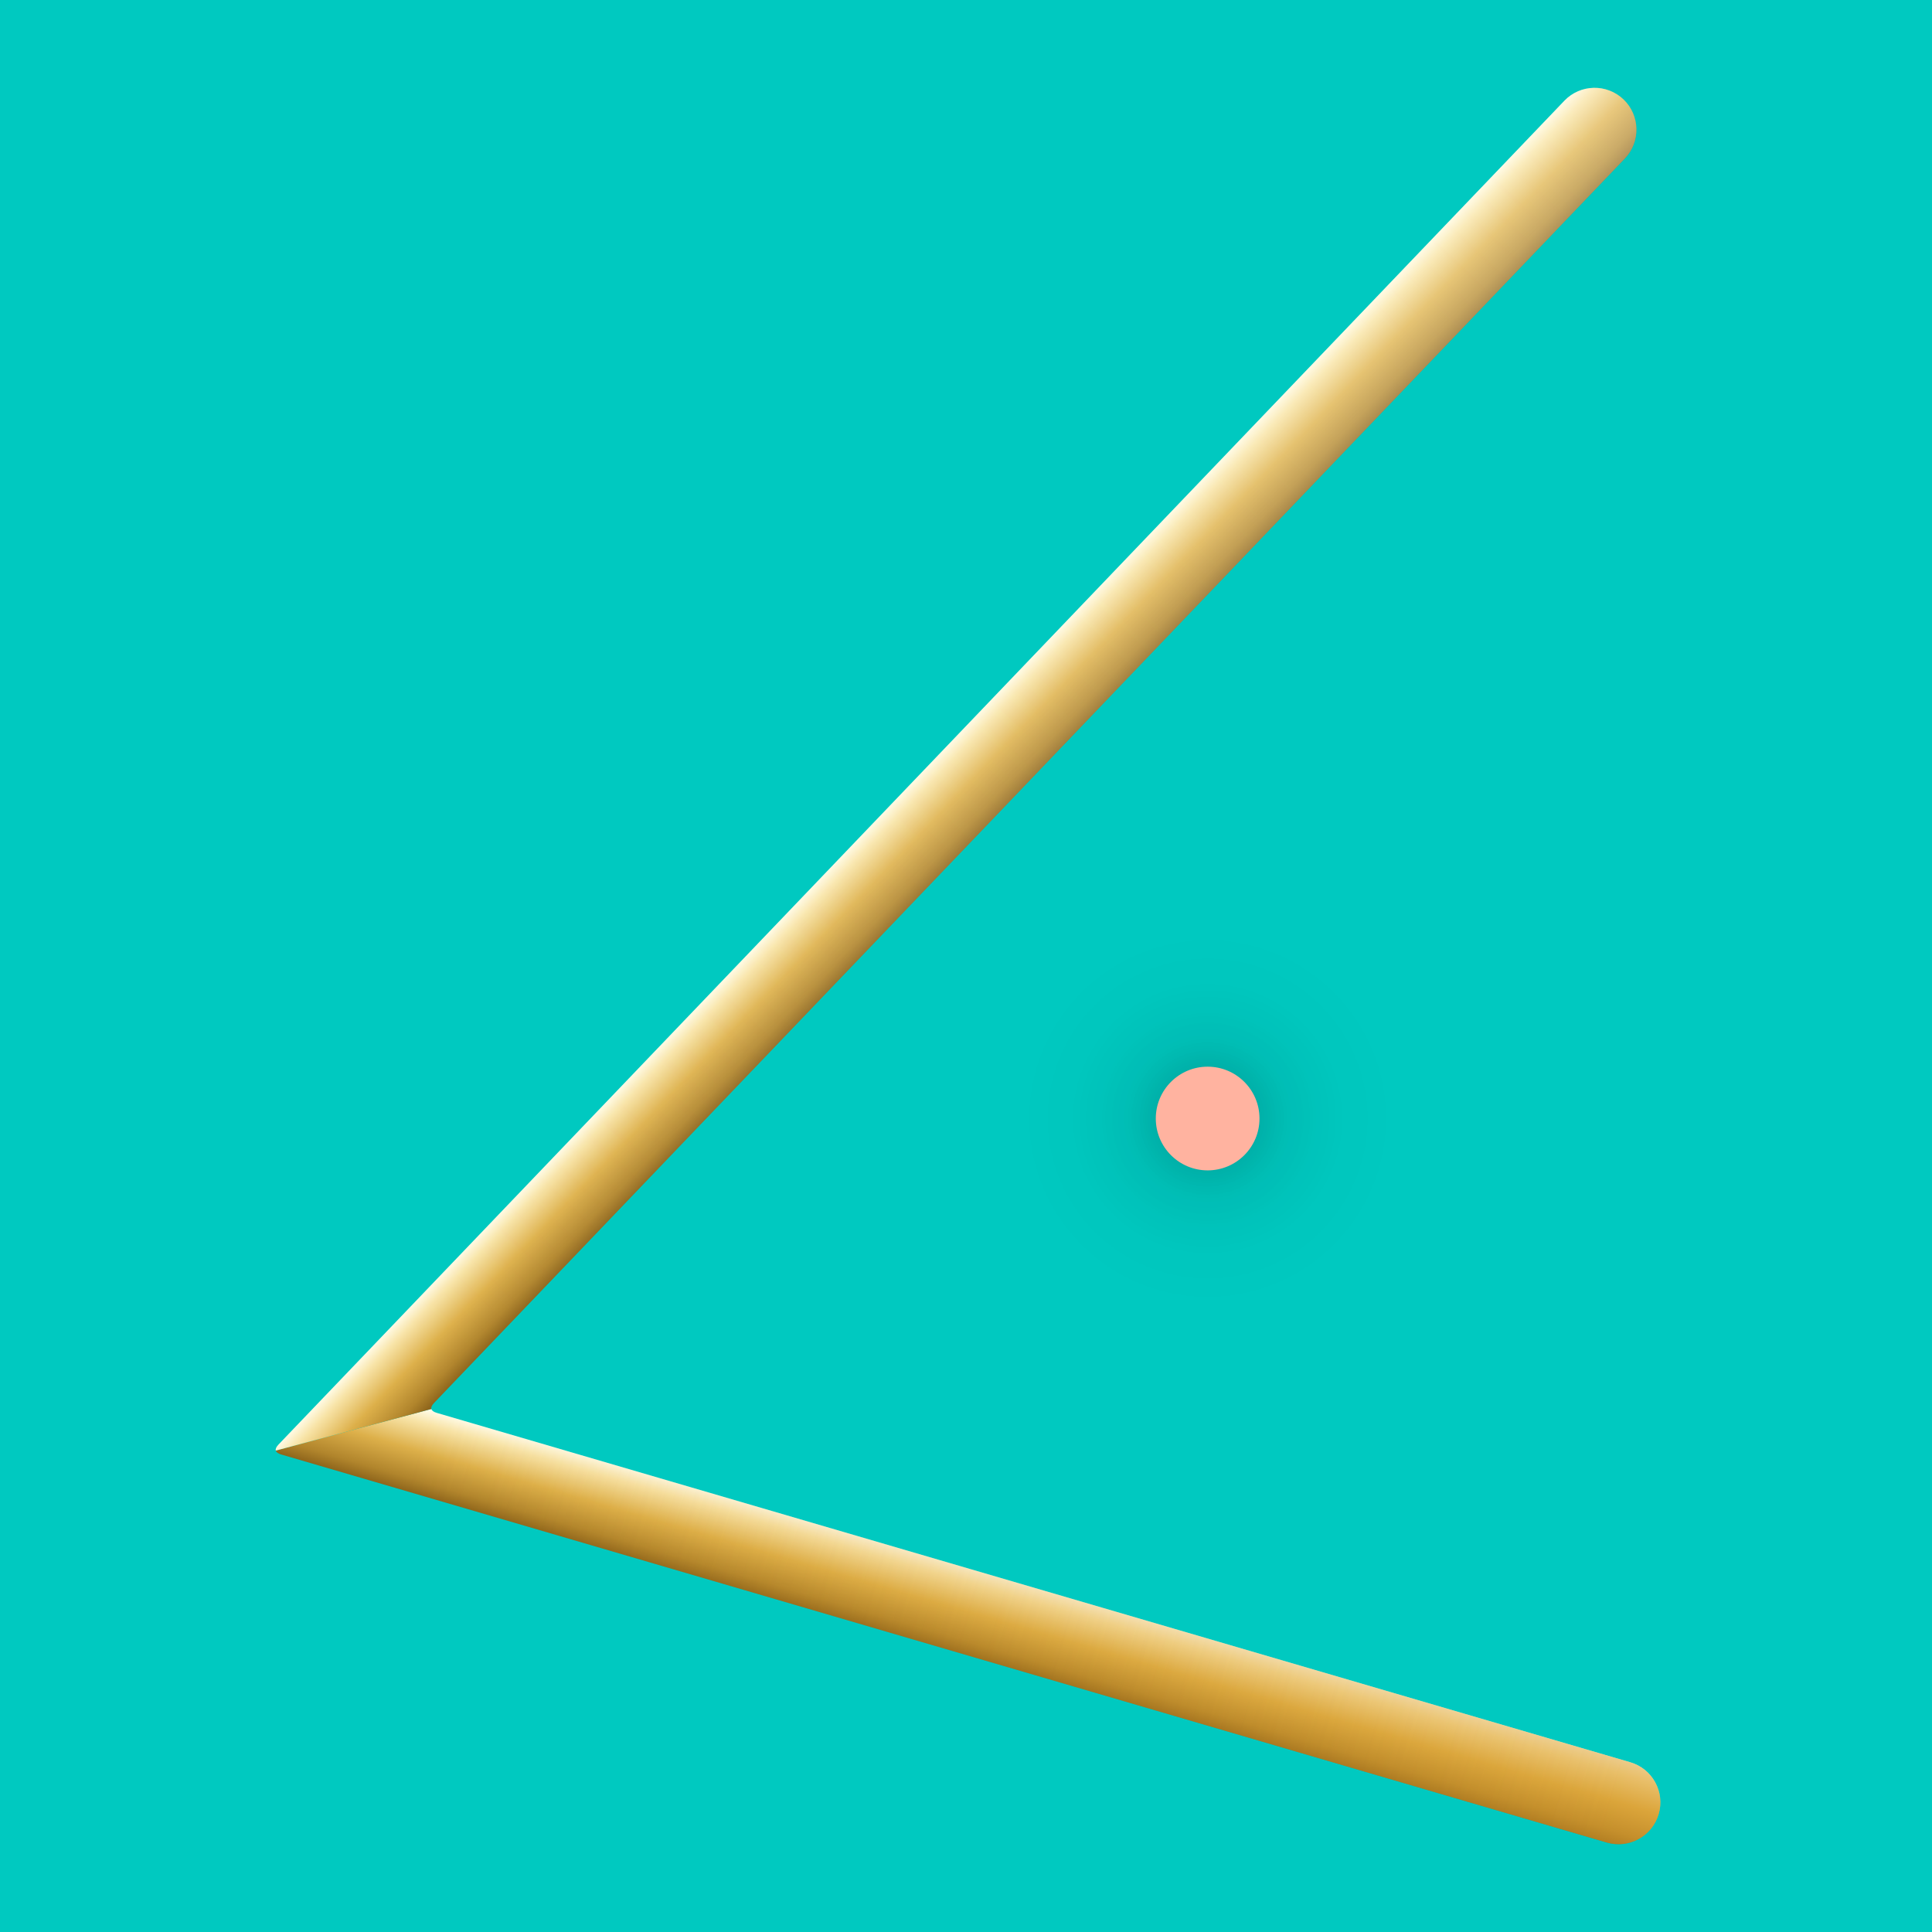
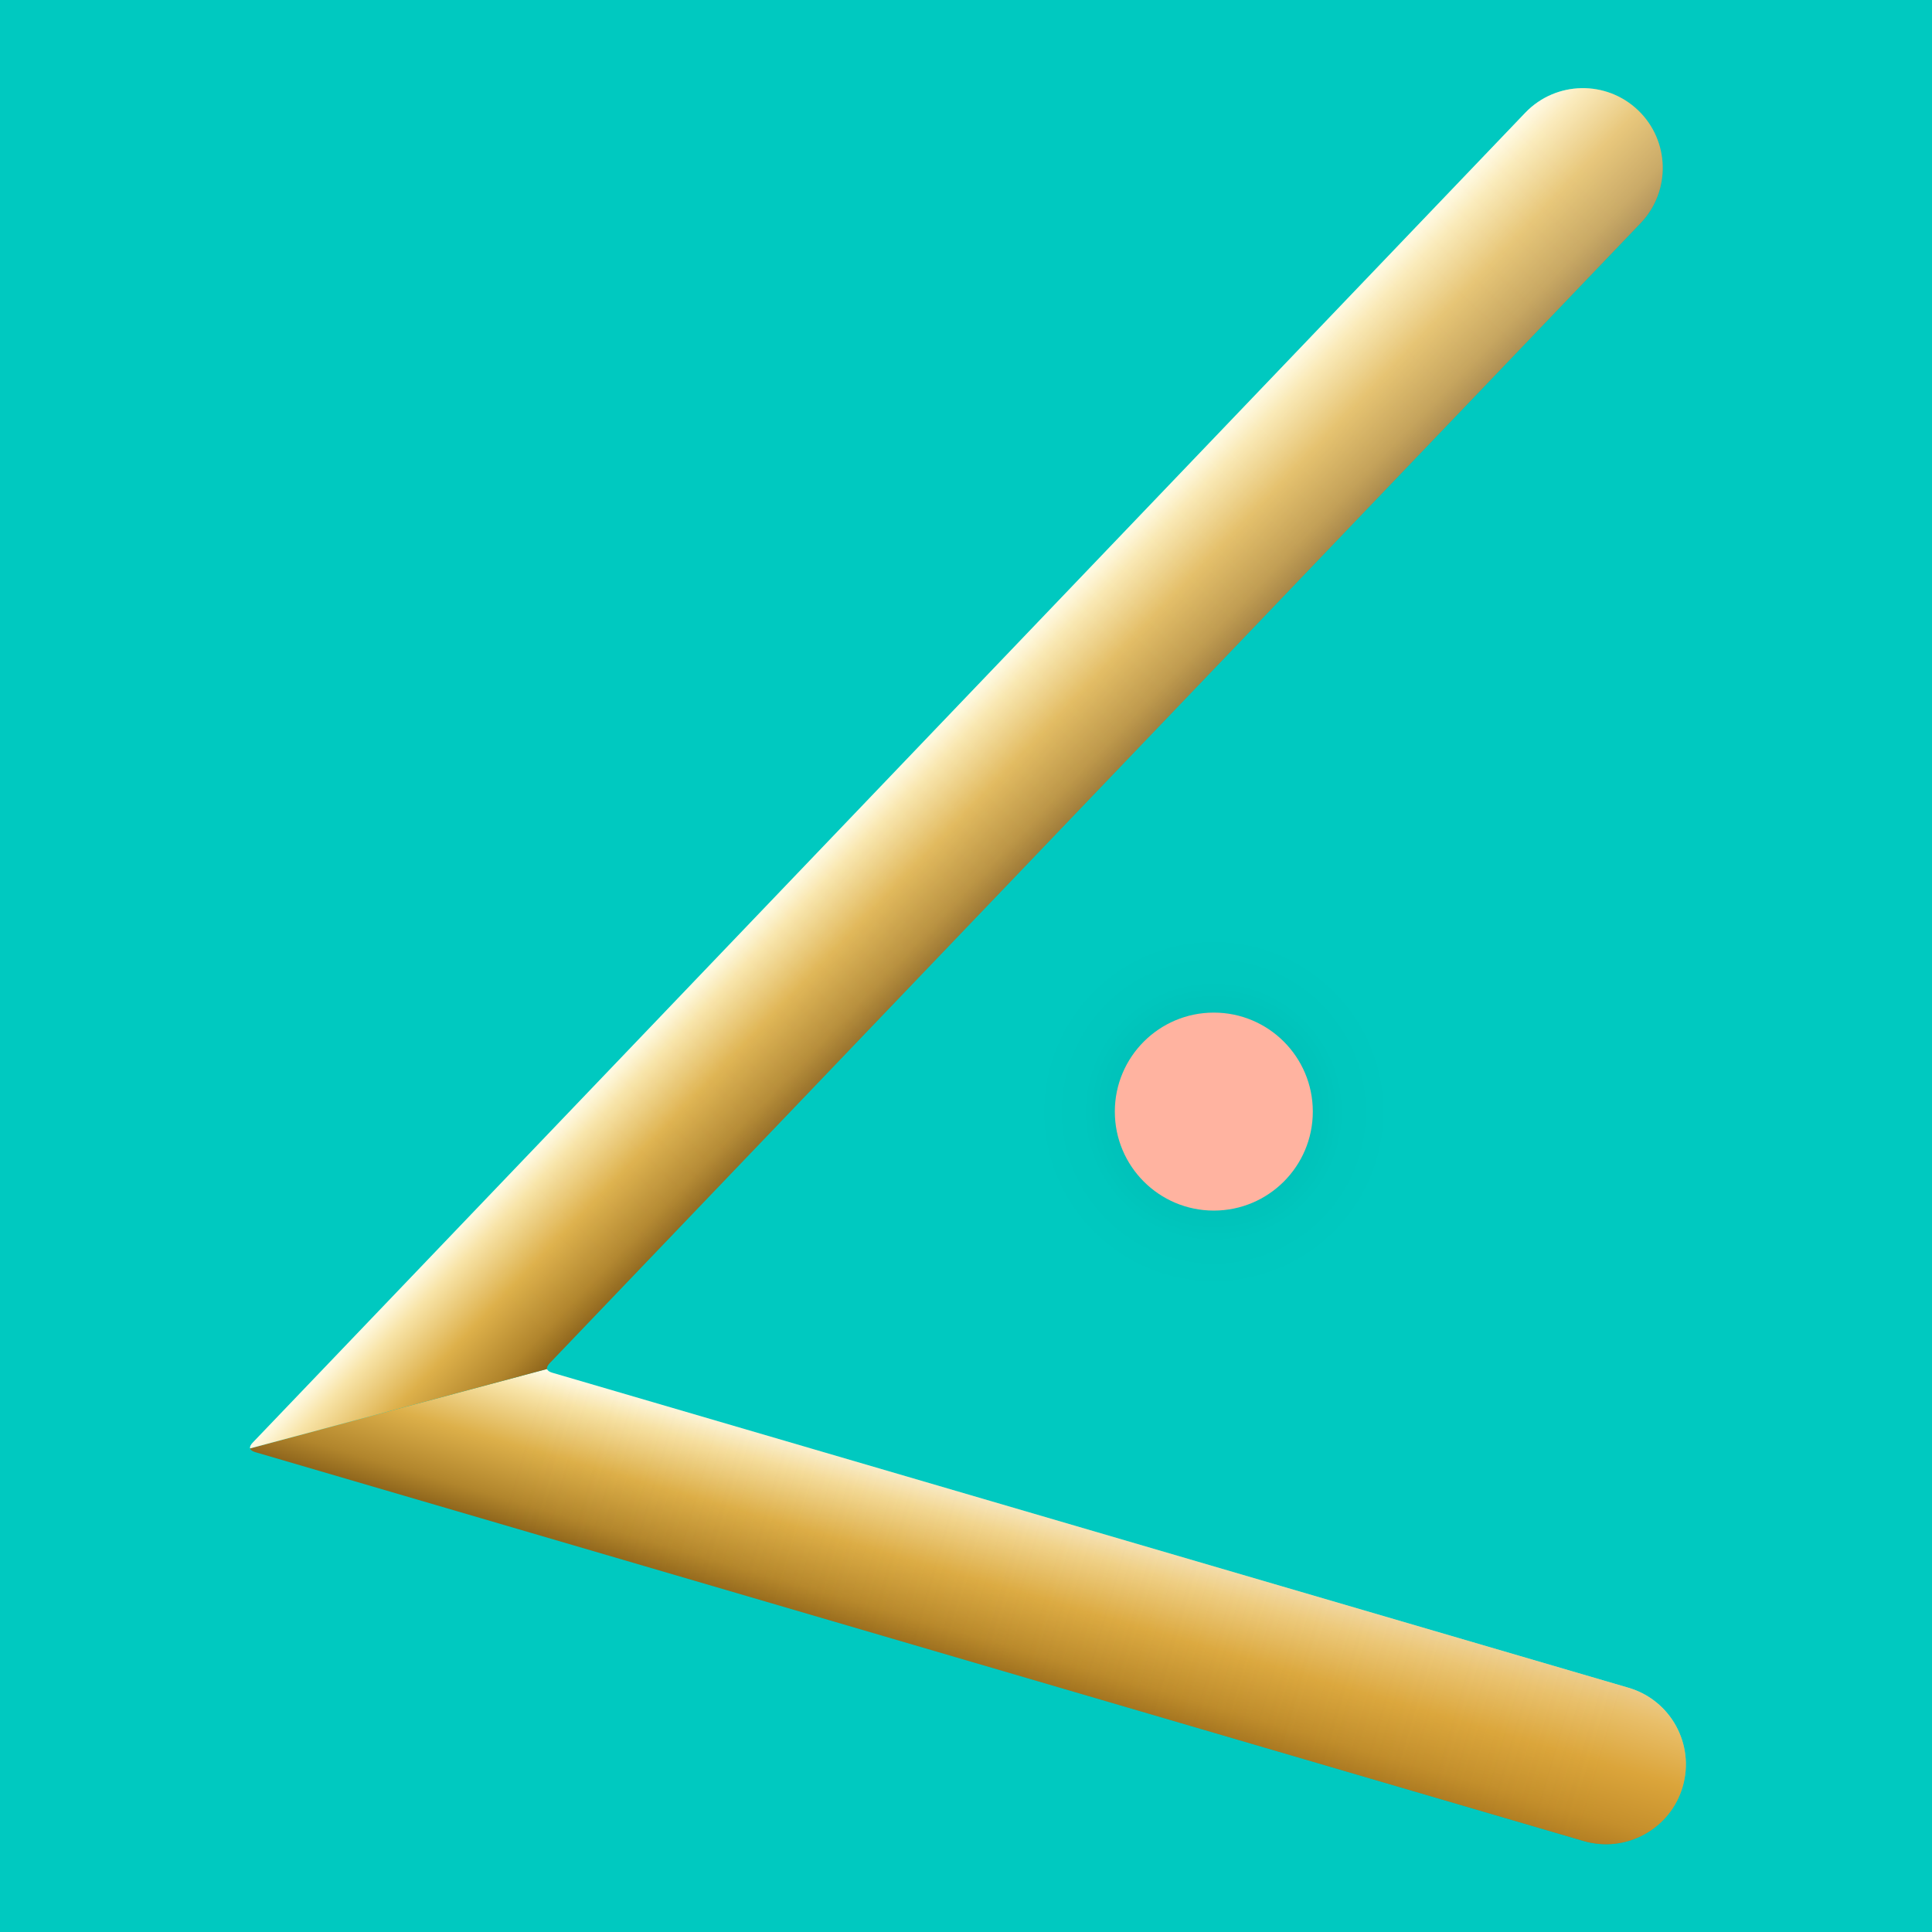
- <svg xmlns="http://www.w3.org/2000/svg" viewBox="111.21 150.52 462.01 462.01" role="img" aria-label="C de Christian — favicon sobre tile teal, C dorada">
+ <svg xmlns="http://www.w3.org/2000/svg" viewBox="95.91 139.52 484.01 484.01" role="img" aria-label="C de Christian — favicon sobre tile teal, C dorada">
  <defs>
    <radialGradient id="halo-star" cx="50%" cy="50%" r="50%">
      <stop offset="0%" stop-color="currentColor" stop-opacity="0.28" />
      <stop offset="30%" stop-color="currentColor" stop-opacity="0.09" />
      <stop offset="65%" stop-color="currentColor" stop-opacity="0.02" />
      <stop offset="100%" stop-color="currentColor" stop-opacity="0" />
    </radialGradient>
    <radialGradient id="halo-nova" cx="50%" cy="50%" r="50%">
      <stop offset="0%" stop-color="currentColor" stop-opacity="0.16" />
      <stop offset="40%" stop-color="currentColor" stop-opacity="0.05" />
      <stop offset="75%" stop-color="currentColor" stop-opacity="0.01" />
      <stop offset="100%" stop-color="currentColor" stop-opacity="0" />
    </radialGradient>
  </defs>
  <defs>
-     <linearGradient id="c-perp-1" gradientUnits="userSpaceOnUse" x1="501.07" y1="571.94" x2="495.45" y2="591.13">
+     <linearGradient id="c-perp-1" gradientUnits="userSpaceOnUse" x1="503.88" y1="562.34" x2="492.64" y2="600.73">
      <stop offset="0%" stop-color="#fffbe6" />
      <stop offset="16%" stop-color="#f8e4a8" />
      <stop offset="50%" stop-color="#ddb04a" />
      <stop offset="84%" stop-color="#b1852c" />
      <stop offset="100%" stop-color="#8f661c" />
    </linearGradient>
-     <linearGradient id="c-perp-2" gradientUnits="userSpaceOnUse" x1="485.32" y1="174.61" x2="499.77" y2="188.44">
+     <linearGradient id="c-perp-2" gradientUnits="userSpaceOnUse" x1="478.09" y1="167.7" x2="506.99" y2="195.35">
      <stop offset="0%" stop-color="#fffbe6" />
      <stop offset="16%" stop-color="#f8e4a8" />
      <stop offset="50%" stop-color="#ddb04a" />
      <stop offset="84%" stop-color="#b1852c" />
      <stop offset="100%" stop-color="#8f661c" />
    </linearGradient>
-     <linearGradient id="c-tint-1" gradientUnits="userSpaceOnUse" x1="501.07" y1="571.94" x2="213.38" y2="487.72">
+     <linearGradient id="c-tint-1" gradientUnits="userSpaceOnUse" x1="503.88" y1="562.34" x2="231.98" y2="482.75">
      <stop offset="0%" stop-color="#d99a2b" stop-opacity="0.5" />
      <stop offset="100%" stop-color="#d99a2b" stop-opacity="0" />
    </linearGradient>
-     <linearGradient id="c-tint-2" gradientUnits="userSpaceOnUse" x1="213.38" y1="487.72" x2="499.77" y2="188.44">
+     <linearGradient id="c-tint-2" gradientUnits="userSpaceOnUse" x1="231.98" y1="482.75" x2="506.99" y2="195.35">
      <stop offset="0%" stop-color="#fffbe6" stop-opacity="0" />
      <stop offset="100%" stop-color="#fffbe6" stop-opacity="0.32" />
    </linearGradient>
    <clipPath id="c-clip-1">
      <path d="M -964.484 802.721 L 1354.036 182.67 L 1664.062 1341.93 L -654.459 1961.981 Z" />
    </clipPath>
    <clipPath id="c-clip-2">
      <path d="M -964.484 802.721 L 1354.036 182.67 L 1044.01 -976.59 L -1274.51 -356.539 Z" />
    </clipPath>
  </defs>
-   <rect x="111.21" y="150.52" width="462.01" height="462.01" fill="#00c9c0" />
+   <rect x="95.91" y="139.52" width="484.01" height="484.01" fill="#00c9c0" />
  <g id="logo-supernova" data-name="Supernova">
    <circle cx="400" cy="418" r="44.8" fill="url(#halo-nova)" color="#ffb3a0" />
    <circle cx="400" cy="418" r="26.6" fill="url(#halo-nova)" color="#ffb3a0" />
-     <circle cx="400" cy="418" r="12.4" fill="#ffb3a0" opacity="1" />
+     <circle cx="400" cy="418" r="24.8" fill="#ffb3a0" opacity="1" />
  </g>
  <g id="logo-c-triespiral" data-name="C TriSpiral">
    <g clip-path="url(#c-clip-1)">
-       <path d="M 501.071 571.938 L 215.68 488.395 Q 213.377 487.721 215.036 485.987 L 499.765 188.438 A 10 10 0 0 0 485.315 174.61 L 177.834 495.936 Q 176.175 497.67 178.478 498.344 L 495.452 591.133 A 10 10 0 0 0 501.071 571.938 Z" fill="url(#c-perp-1)" />
-       <path d="M 501.071 571.938 L 215.68 488.395 Q 213.377 487.721 215.036 485.987 L 499.765 188.438 A 10 10 0 0 0 485.315 174.61 L 177.834 495.936 Q 176.175 497.67 178.478 498.344 L 495.452 591.133 A 10 10 0 0 0 501.071 571.938 Z" fill="url(#c-tint-1)" />
+       <path d="M 503.881 562.341 L 234.281 483.421 Q 231.978 482.746 233.637 481.012 L 506.99 195.351 A 20 20 0 0 0 478.09 167.697 L 159.233 500.911 Q 157.574 502.645 159.877 503.319 L 492.643 600.73 A 20 20 0 0 0 503.881 562.341 Z" fill="url(#c-perp-1)" />
+       <path d="M 503.881 562.341 L 234.281 483.421 Q 231.978 482.746 233.637 481.012 L 506.99 195.351 A 20 20 0 0 0 478.09 167.697 L 159.233 500.911 Q 157.574 502.645 159.877 503.319 L 492.643 600.73 A 20 20 0 0 0 503.881 562.341 Z" fill="url(#c-tint-1)" />
    </g>
    <g clip-path="url(#c-clip-2)">
-       <path d="M 501.071 571.938 L 215.68 488.395 Q 213.377 487.721 215.036 485.987 L 499.765 188.438 A 10 10 0 0 0 485.315 174.61 L 177.834 495.936 Q 176.175 497.67 178.478 498.344 L 495.452 591.133 A 10 10 0 0 0 501.071 571.938 Z" fill="url(#c-perp-2)" />
-       <path d="M 501.071 571.938 L 215.68 488.395 Q 213.377 487.721 215.036 485.987 L 499.765 188.438 A 10 10 0 0 0 485.315 174.61 L 177.834 495.936 Q 176.175 497.67 178.478 498.344 L 495.452 591.133 A 10 10 0 0 0 501.071 571.938 Z" fill="url(#c-tint-2)" />
+       <path d="M 503.881 562.341 L 234.281 483.421 Q 231.978 482.746 233.637 481.012 L 506.99 195.351 A 20 20 0 0 0 478.09 167.697 L 159.233 500.911 Q 157.574 502.645 159.877 503.319 L 492.643 600.73 A 20 20 0 0 0 503.881 562.341 Z" fill="url(#c-perp-2)" />
+       <path d="M 503.881 562.341 L 234.281 483.421 Q 231.978 482.746 233.637 481.012 L 506.99 195.351 A 20 20 0 0 0 478.09 167.697 L 159.233 500.911 Q 157.574 502.645 159.877 503.319 L 492.643 600.73 A 20 20 0 0 0 503.881 562.341 Z" fill="url(#c-tint-2)" />
    </g>
  </g>
</svg>
